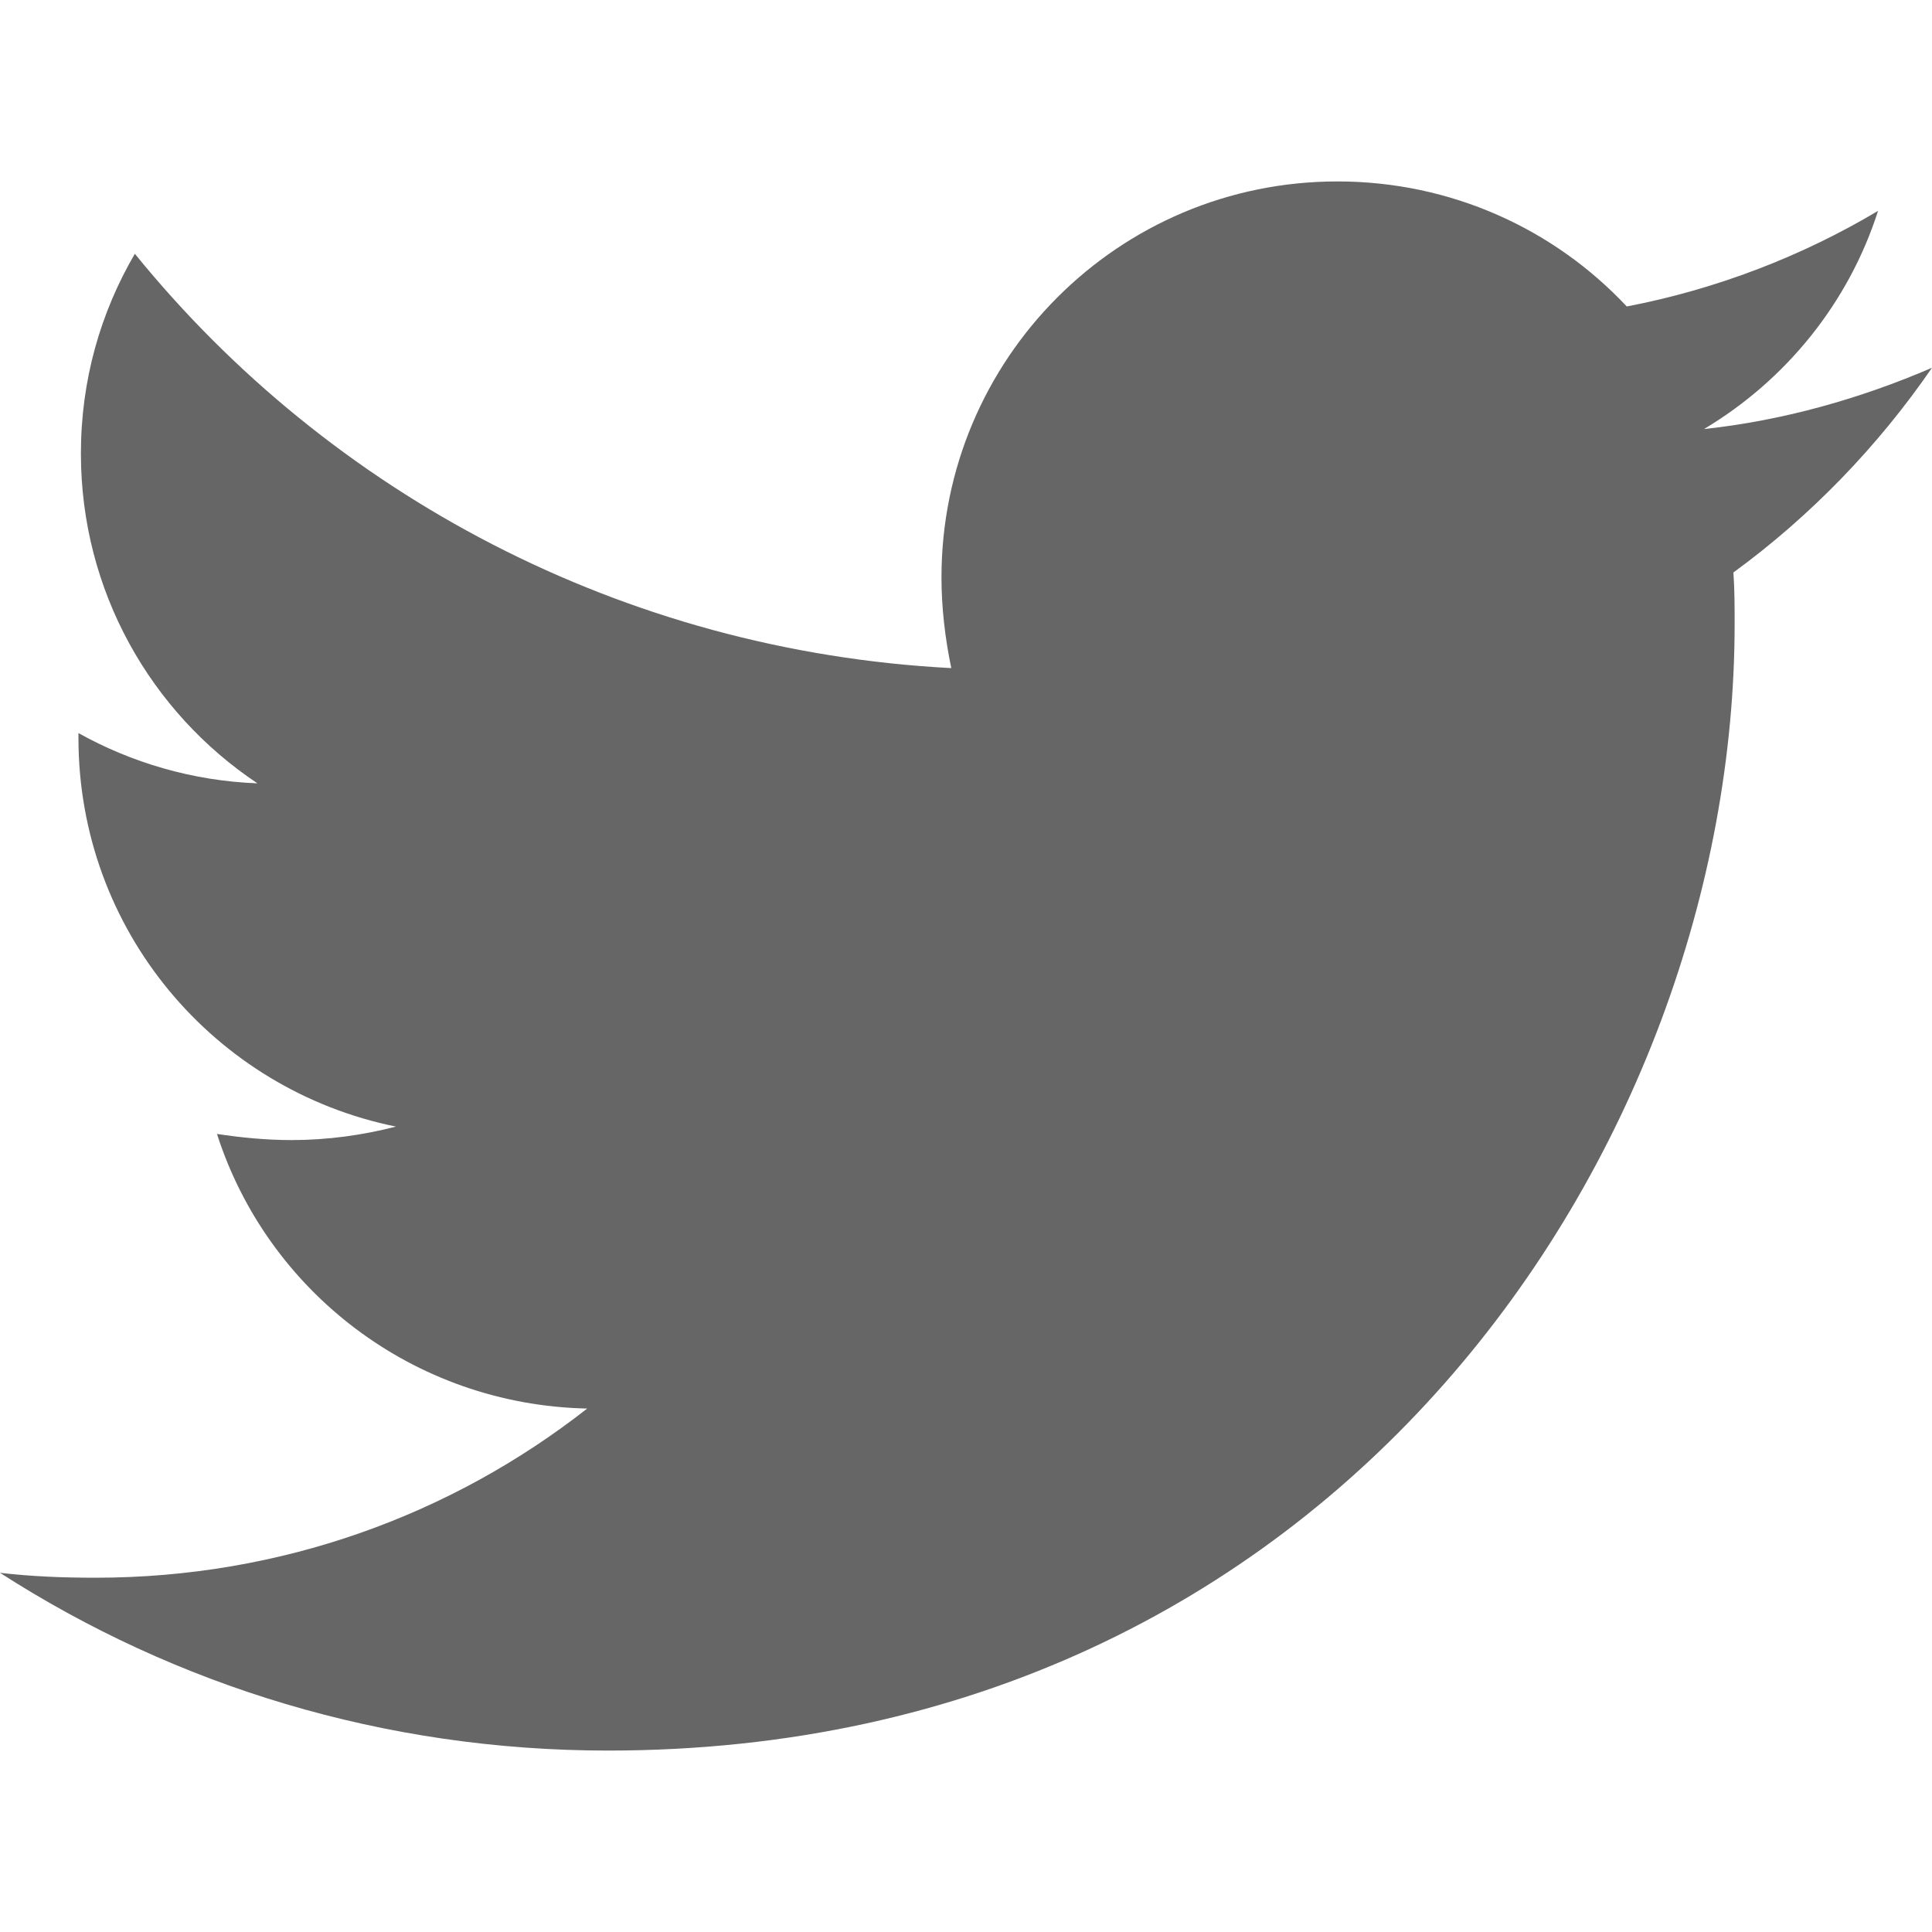
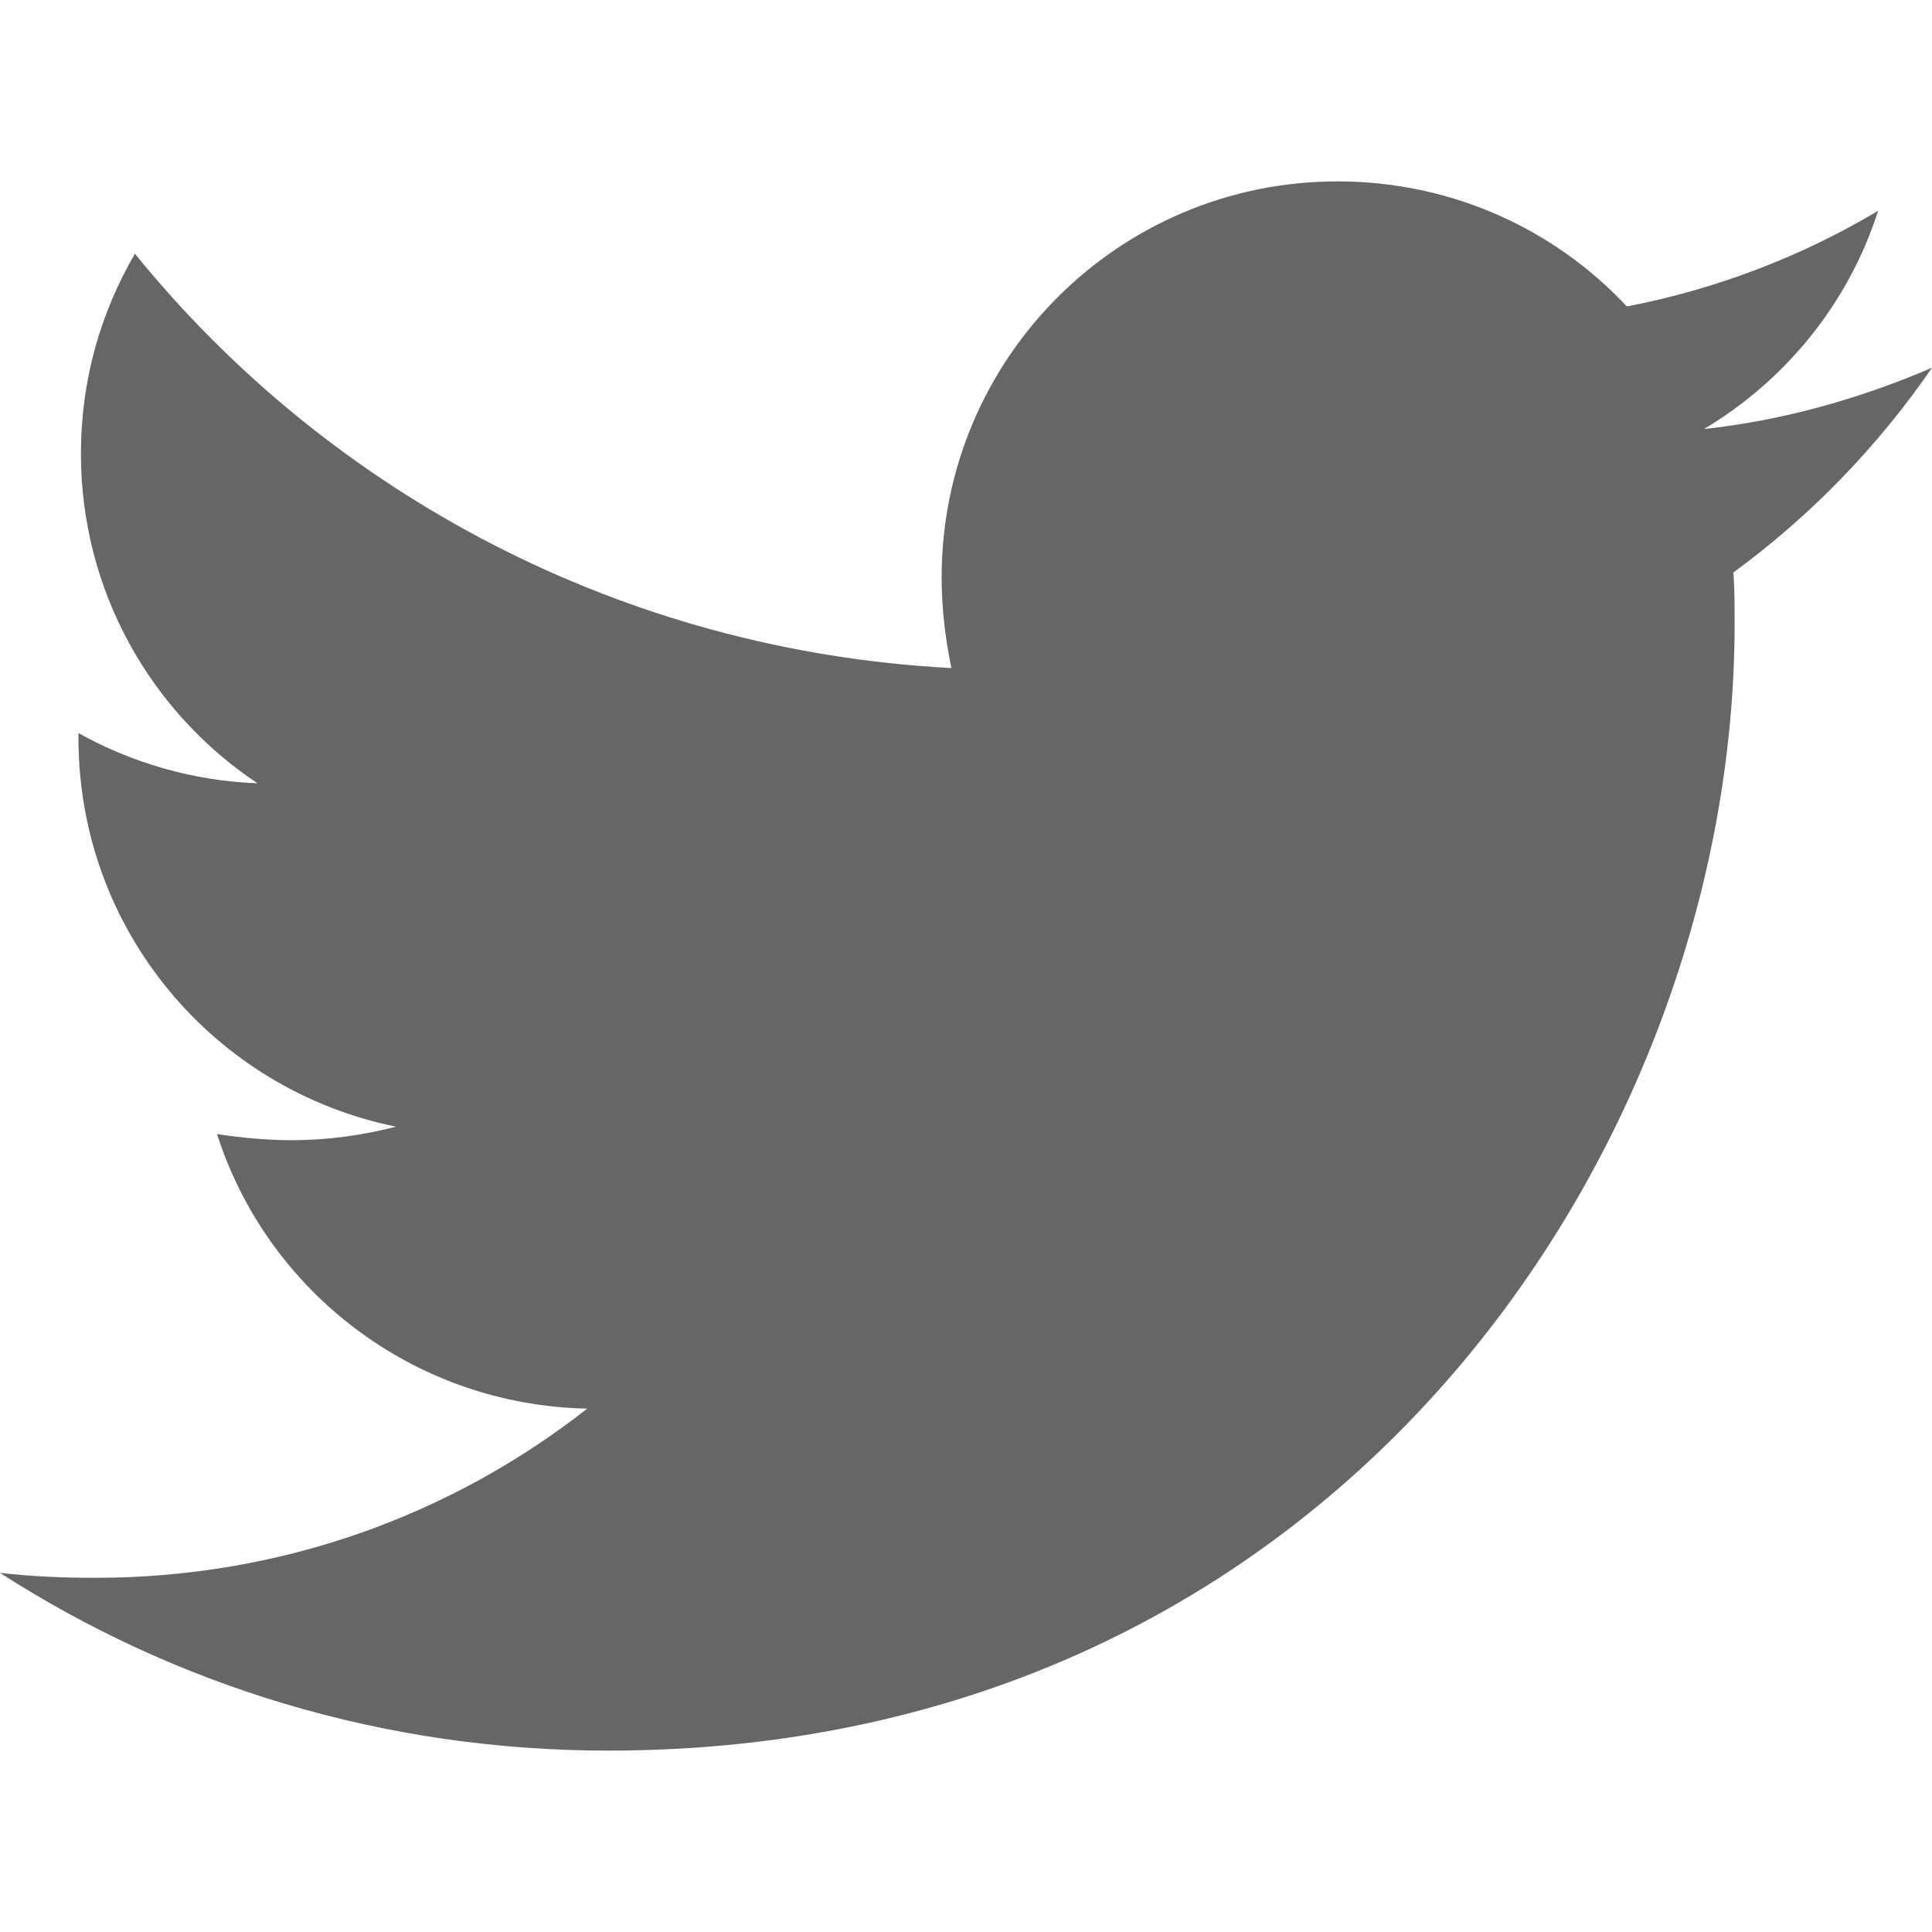
- <svg xmlns="http://www.w3.org/2000/svg" viewBox="0 0 512 512" version="1.1" id="svg1702">
+ <svg xmlns="http://www.w3.org/2000/svg" viewBox="0 0 18 18" version="1.1" id="svg1702" width="18" height="18">
  <defs id="defs1706" />
-   <path d="M459.37 151.716c.325 4.548.325 9.097.325 13.645 0 138.72-105.583 298.558-298.558 298.558-59.452 0-114.68-17.219-161.137-47.106 8.447.974 16.568 1.299 25.34 1.299 49.055 0 94.213-16.568 130.274-44.832-46.132-.975-84.792-31.188-98.112-72.772 6.498.974 12.995 1.624 19.818 1.624 9.421 0 18.843-1.3 27.614-3.573-48.081-9.747-84.143-51.98-84.143-102.985v-1.299c13.969 7.797 30.214 12.67 47.431 13.319-28.264-18.843-46.781-51.005-46.781-87.391 0-19.492 5.197-37.36 14.294-52.954 51.655 63.675 129.3 105.258 216.365 109.807-1.624-7.797-2.599-15.918-2.599-24.04 0-57.828 46.782-104.934 104.934-104.934 30.213 0 57.502 12.67 76.67 33.137 23.715-4.548 46.456-13.32 66.599-25.34-7.798 24.366-24.366 44.833-46.132 57.827 21.117-2.273 41.584-8.122 60.426-16.243-14.292 20.791-32.161 39.308-52.628 54.253z" id="path1700" style="fill:#666666" />
+   <path d="m 16.15,5.334 c 0.011,0.16 0.011,0.32 0.011,0.48 0,4.877 -3.712,10.496 -10.496,10.496 -2.09,0 -4.032,-0.605 -5.665,-1.656 0.297,0.034 0.582,0.046 0.891,0.046 1.725,0 3.312,-0.582 4.58,-1.576 -1.622,-0.034 -2.981,-1.096 -3.449,-2.558 0.228,0.034 0.457,0.057 0.697,0.057 0.331,0 0.662,-0.046 0.971,-0.126 C 1.999,10.154 0.731,8.669 0.731,6.876 v -0.046 c 0.491,0.274 1.062,0.445 1.668,0.468 -0.994,-0.662 -1.645,-1.793 -1.645,-3.072 0,-0.685 0.183,-1.313 0.503,-1.862 1.816,2.239 4.546,3.7 7.607,3.86 -0.057,-0.274 -0.091,-0.56 -0.091,-0.845 0,-2.033 1.645,-3.689 3.689,-3.689 1.062,0 2.022,0.445 2.695,1.165 0.834,-0.16 1.633,-0.468 2.341,-0.891 -0.274,0.857 -0.857,1.576 -1.622,2.033 0.742,-0.08 1.462,-0.286 2.124,-0.571 -0.502,0.731 -1.131,1.382 -1.85,1.907 z" id="path1700" style="fill:#666666;stroke-width:0.035" />
</svg>
